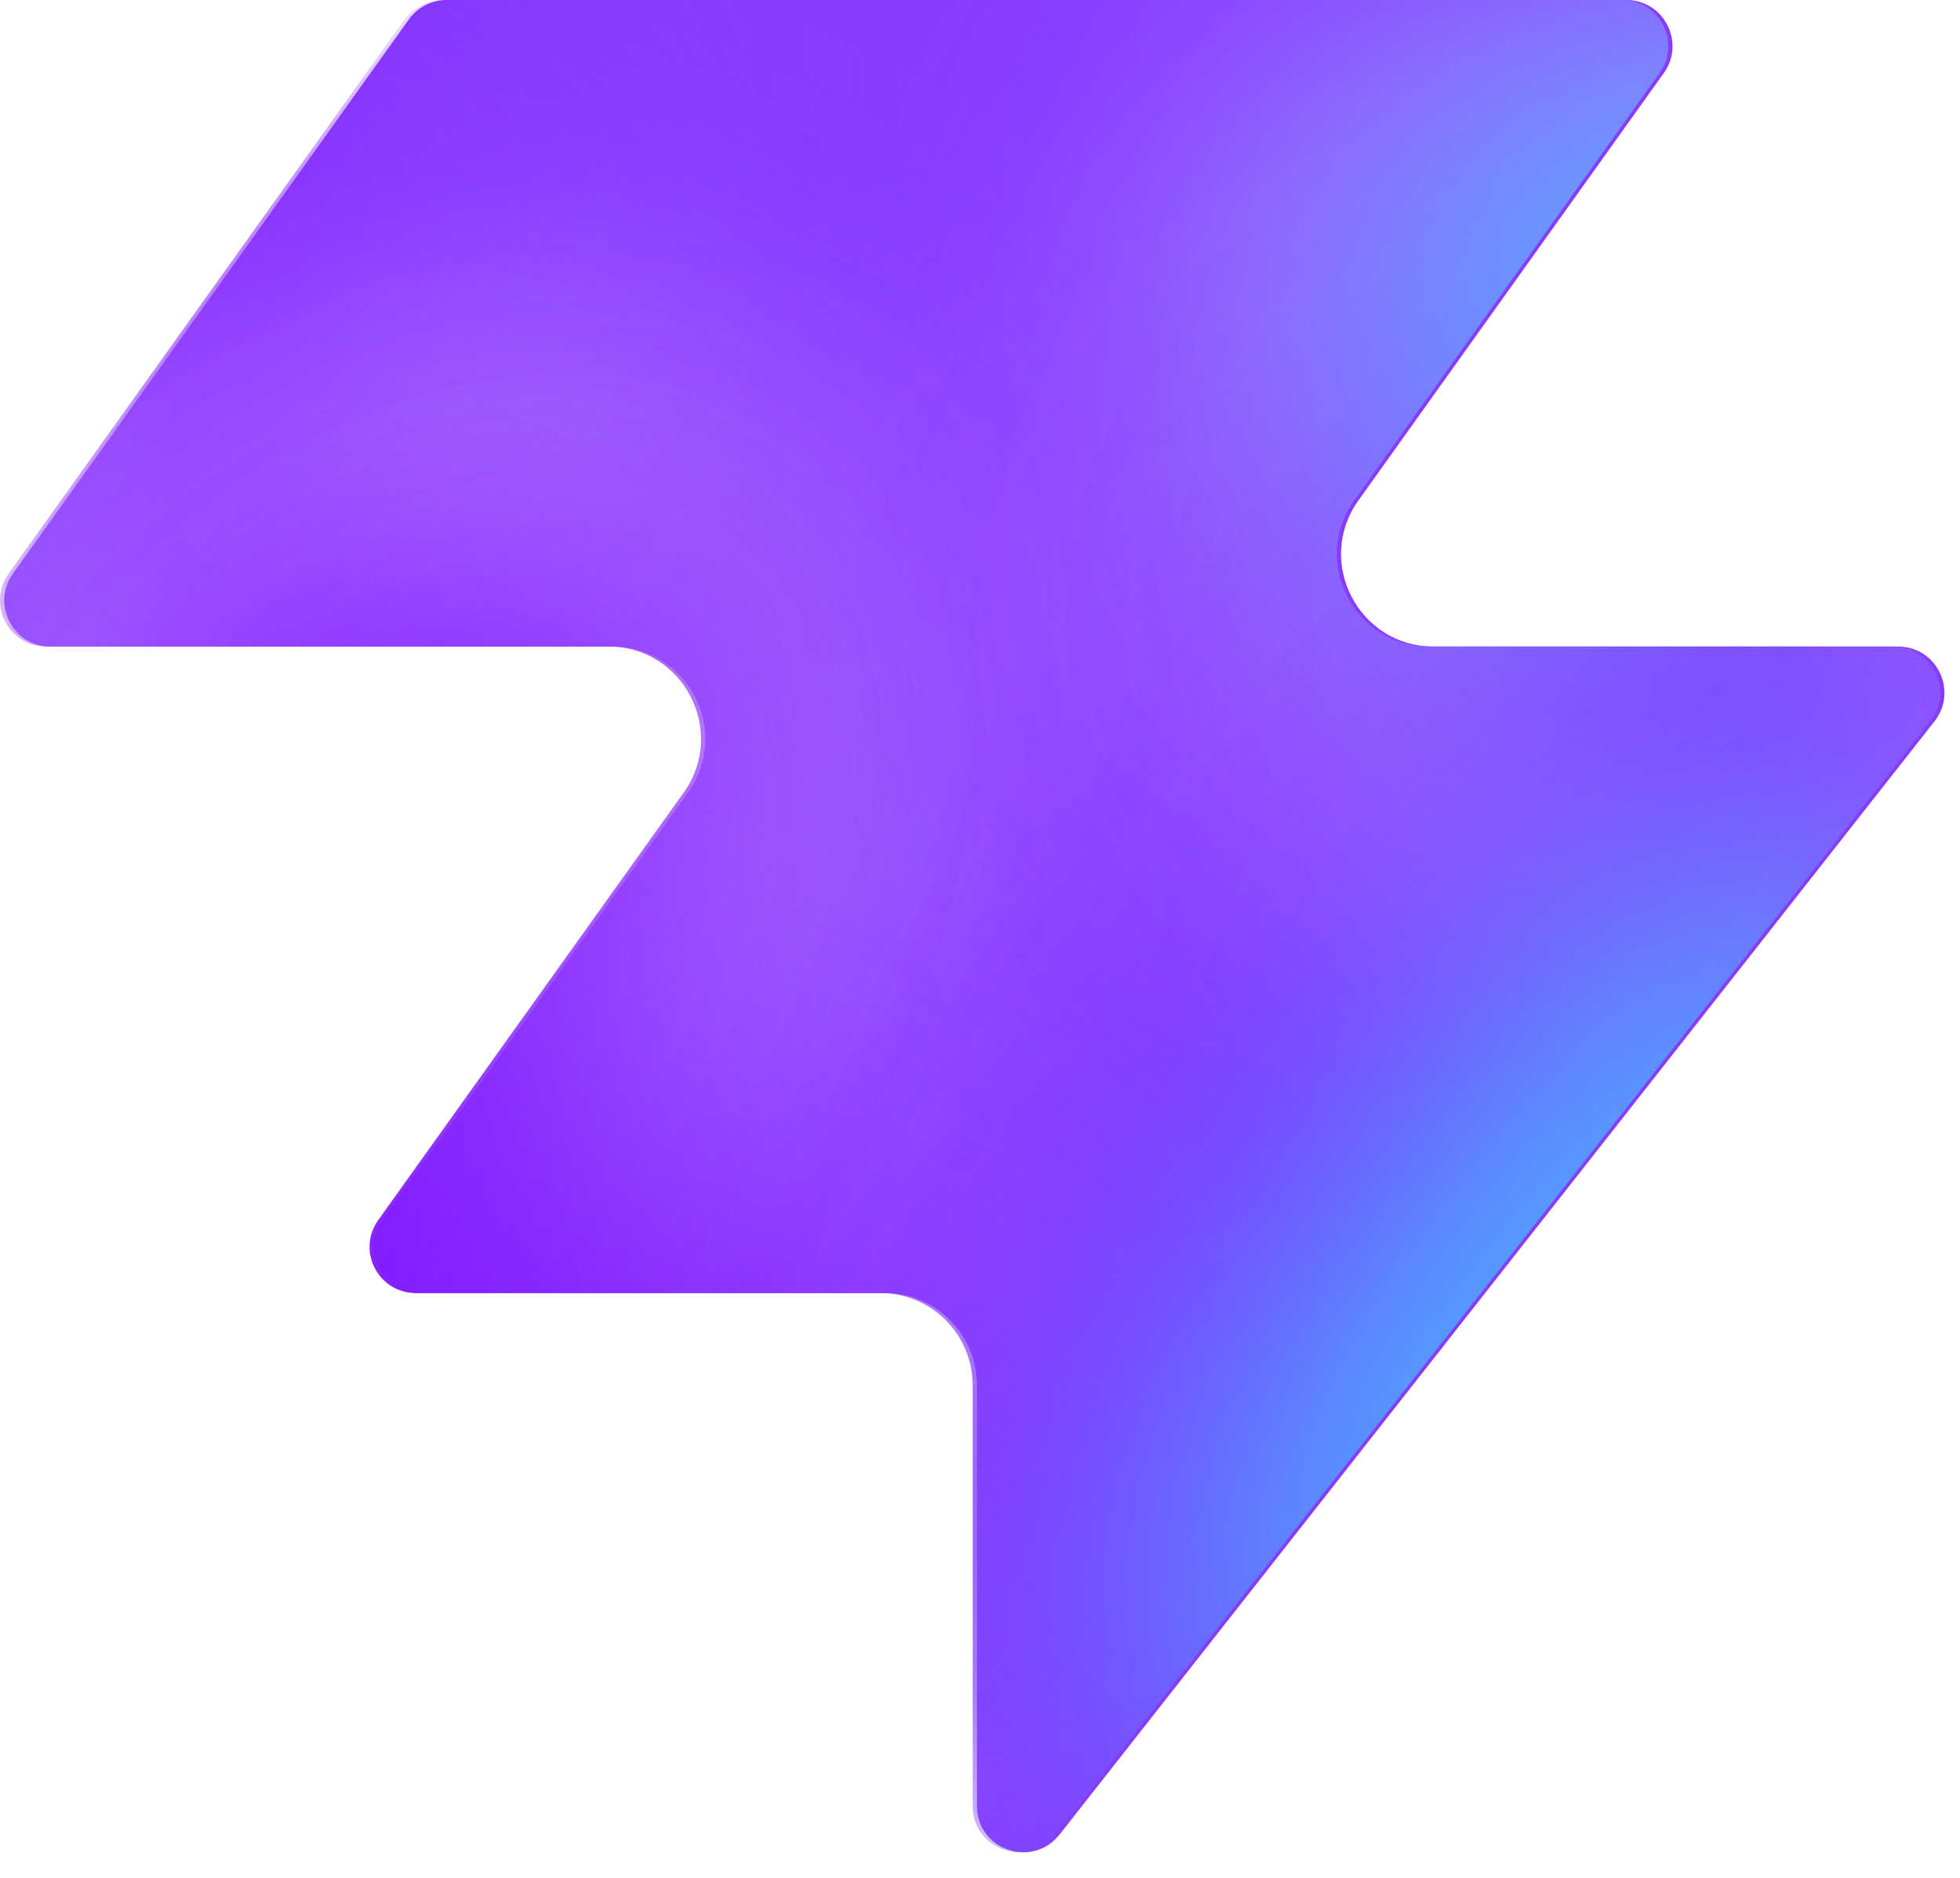
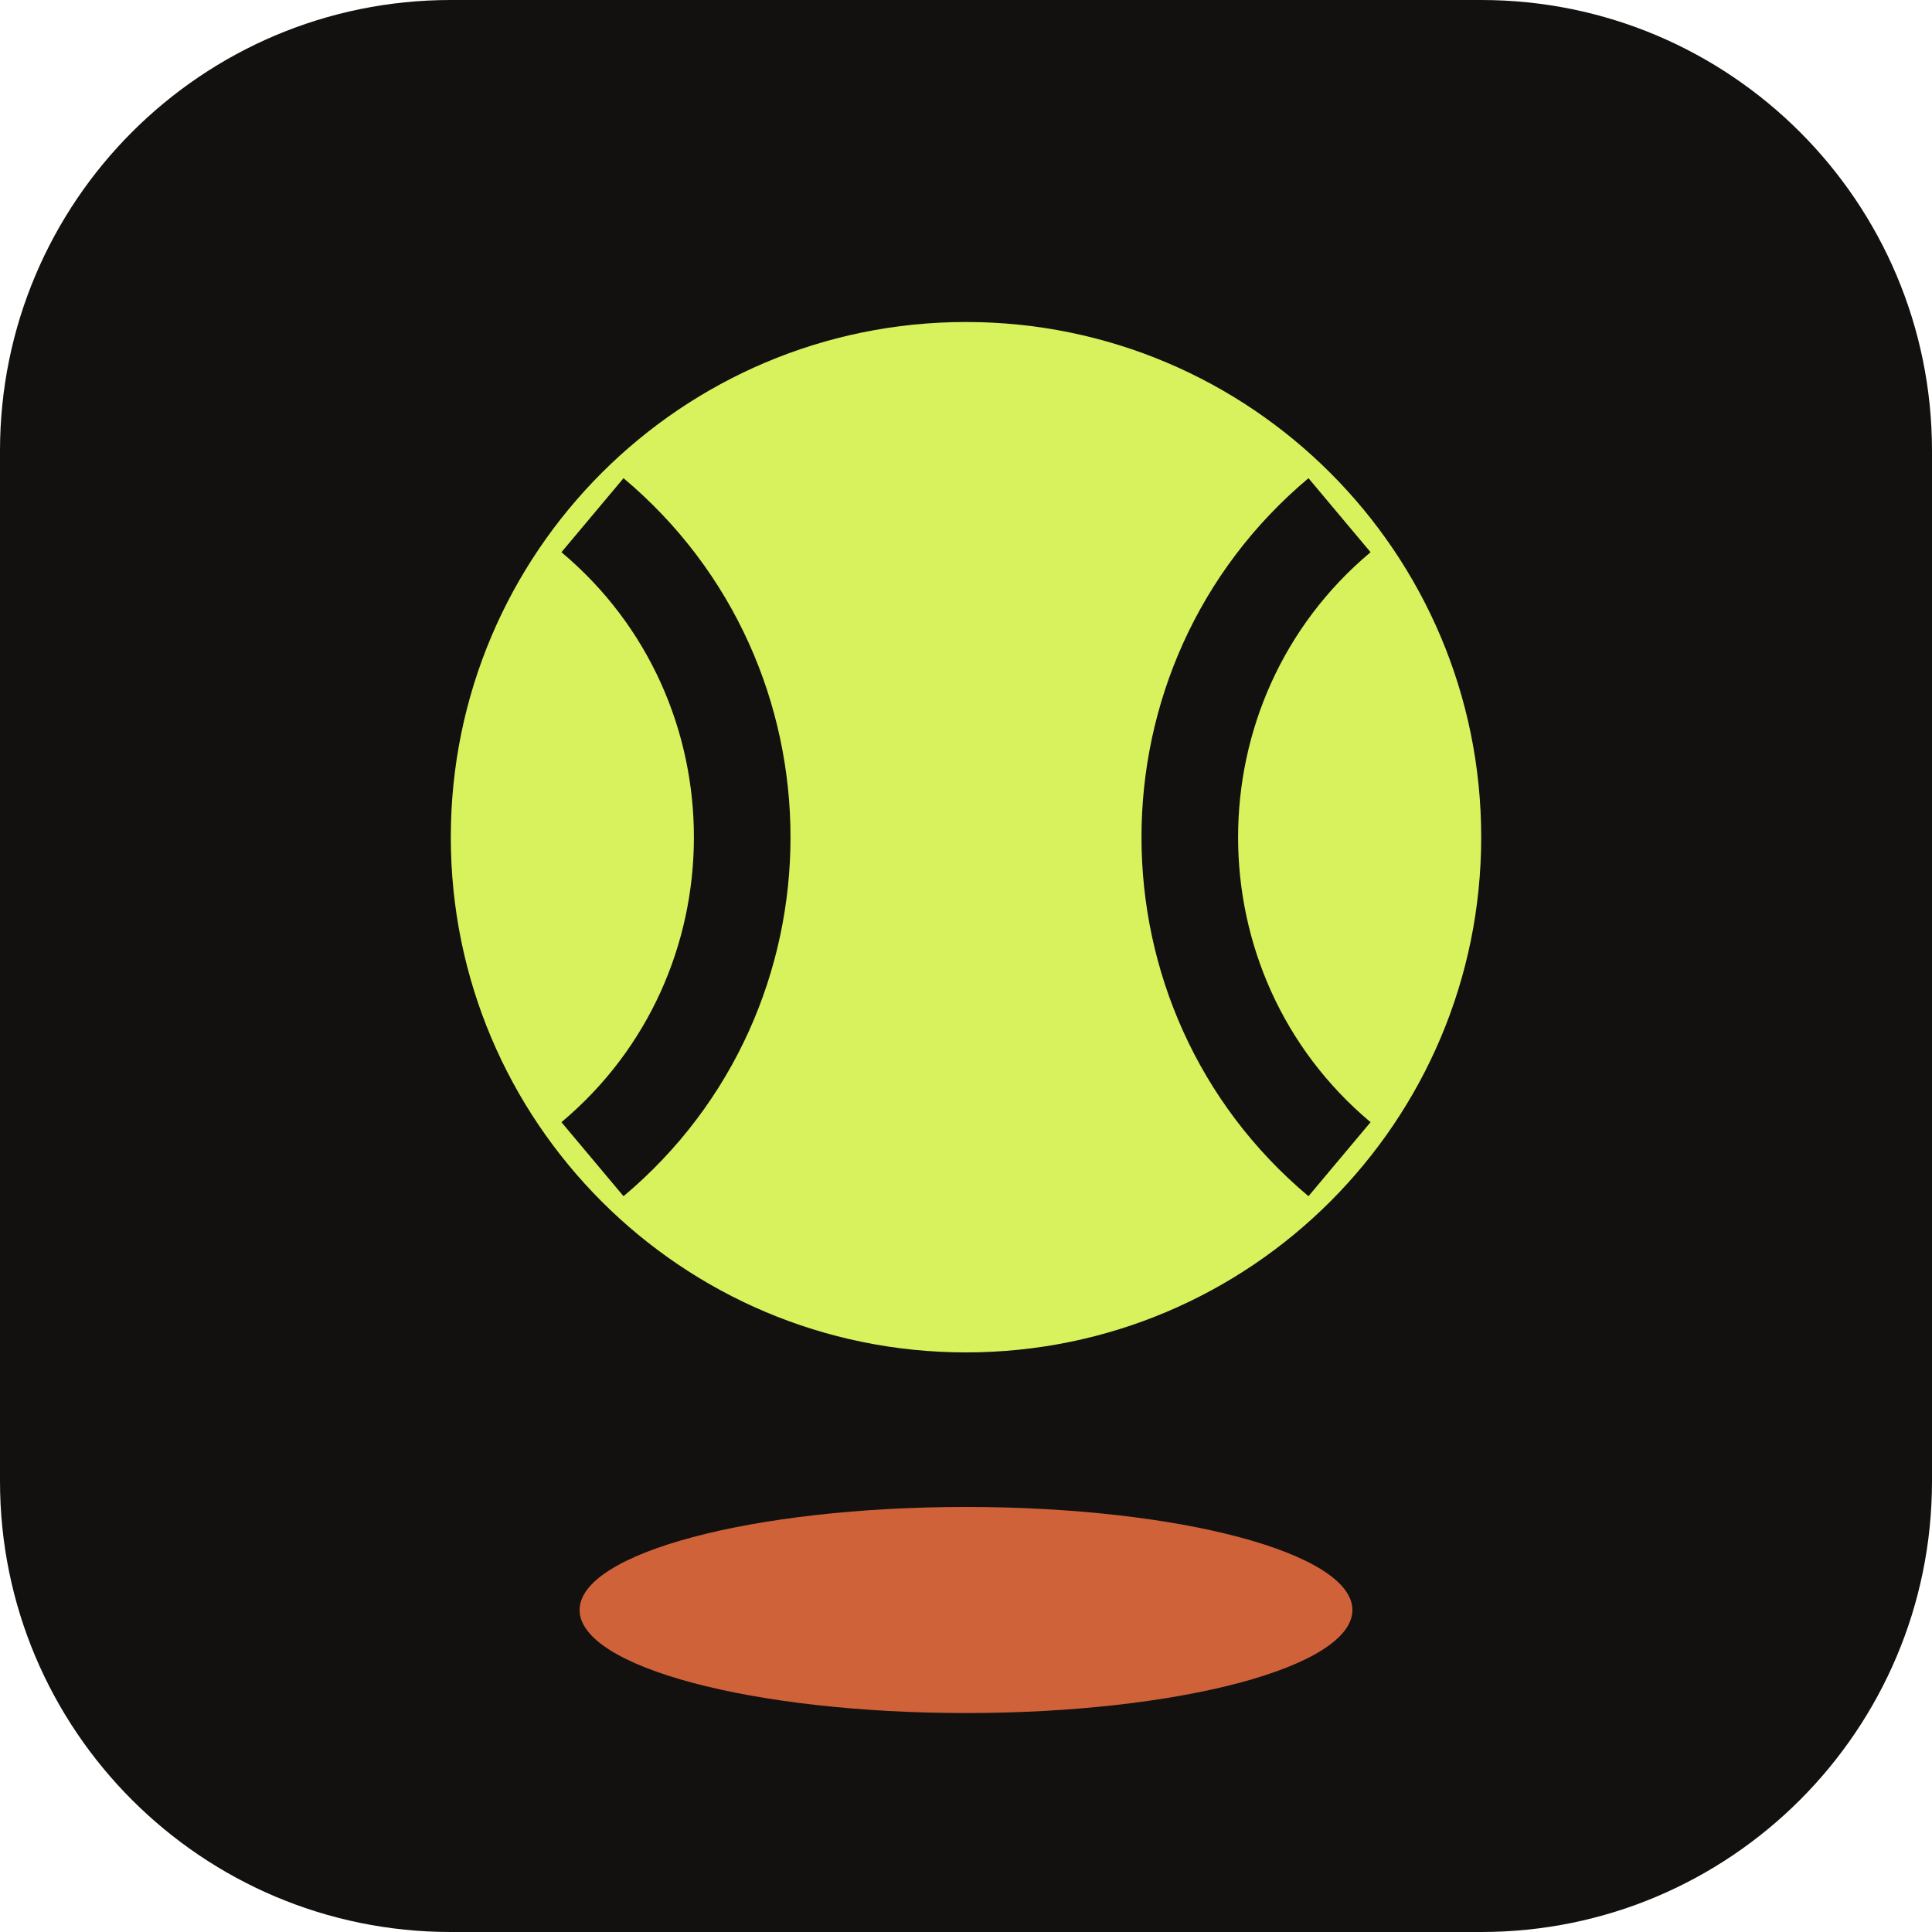
- <svg xmlns="http://www.w3.org/2000/svg" width="48" height="46" fill="none" viewBox="0 0 48 46">
-   <path fill="#863bff" d="M25.946 44.938c-.664.845-2.021.375-2.021-.698V33.937a2.26 2.26 0 0 0-2.262-2.262H10.287c-.92 0-1.456-1.04-.92-1.788l7.48-10.471c1.07-1.497 0-3.578-1.842-3.578H1.237c-.92 0-1.456-1.04-.92-1.788L10.013.474c.214-.297.556-.474.92-.474h28.894c.92 0 1.456 1.04.92 1.788l-7.48 10.471c-1.07 1.498 0 3.579 1.842 3.579h11.377c.943 0 1.473 1.088.89 1.83L25.947 44.94z" style="fill:#863bff;fill:color(display-p3 .525 .23 1);fill-opacity:1" />
-   <mask id="a" width="48" height="46" x="0" y="0" maskUnits="userSpaceOnUse" style="mask-type:alpha">
-     <path fill="#000" d="M25.842 44.938c-.664.844-2.021.375-2.021-.698V33.937a2.26 2.26 0 0 0-2.262-2.262H10.183c-.92 0-1.456-1.04-.92-1.788l7.48-10.471c1.07-1.498 0-3.579-1.842-3.579H1.133c-.92 0-1.456-1.04-.92-1.787L9.91.473c.214-.297.556-.474.92-.474h28.894c.92 0 1.456 1.04.92 1.788l-7.48 10.471c-1.07 1.498 0 3.578 1.842 3.578h11.377c.943 0 1.473 1.088.89 1.832L25.843 44.94z" style="fill:#000;fill-opacity:1" />
-   </mask>
-   <g mask="url(#a)">
-     <g filter="url(#b)">
-       <ellipse cx="5.508" cy="14.704" fill="#ede6ff" rx="5.508" ry="14.704" style="fill:#ede6ff;fill:color(display-p3 .927 .903 1);fill-opacity:1" transform="matrix(.00324 1 1 -.00324 -4.47 31.516)" />
-     </g>
-     <g filter="url(#c)">
-       <ellipse cx="10.399" cy="29.851" fill="#ede6ff" rx="10.399" ry="29.851" style="fill:#ede6ff;fill:color(display-p3 .927 .903 1);fill-opacity:1" transform="matrix(.00324 1 1 -.00324 -39.328 7.883)" />
-     </g>
-     <g filter="url(#d)">
-       <ellipse cx="5.508" cy="30.487" fill="#7e14ff" rx="5.508" ry="30.487" style="fill:#7e14ff;fill:color(display-p3 .492 .077 1);fill-opacity:1" transform="rotate(89.814 -25.913 -14.639)scale(1 -1)" />
-     </g>
-     <g filter="url(#e)">
-       <ellipse cx="5.508" cy="30.599" fill="#7e14ff" rx="5.508" ry="30.599" style="fill:#7e14ff;fill:color(display-p3 .492 .077 1);fill-opacity:1" transform="rotate(89.814 -32.644 -3.334)scale(1 -1)" />
-     </g>
-     <g filter="url(#f)">
-       <ellipse cx="5.508" cy="30.599" fill="#7e14ff" rx="5.508" ry="30.599" style="fill:#7e14ff;fill:color(display-p3 .492 .077 1);fill-opacity:1" transform="matrix(.00324 1 1 -.00324 -34.34 30.47)" />
-     </g>
-     <g filter="url(#g)">
-       <ellipse cx="14.072" cy="22.078" fill="#ede6ff" rx="14.072" ry="22.078" style="fill:#ede6ff;fill:color(display-p3 .927 .903 1);fill-opacity:1" transform="rotate(93.35 24.506 48.493)scale(-1 1)" />
-     </g>
-     <g filter="url(#h)">
-       <ellipse cx="3.47" cy="21.501" fill="#7e14ff" rx="3.47" ry="21.501" style="fill:#7e14ff;fill:color(display-p3 .492 .077 1);fill-opacity:1" transform="rotate(89.009 28.708 47.59)scale(-1 1)" />
-     </g>
-     <g filter="url(#i)">
-       <ellipse cx="3.47" cy="21.501" fill="#7e14ff" rx="3.47" ry="21.501" style="fill:#7e14ff;fill:color(display-p3 .492 .077 1);fill-opacity:1" transform="rotate(89.009 28.708 47.59)scale(-1 1)" />
-     </g>
-     <g filter="url(#j)">
-       <ellipse cx=".387" cy="8.972" fill="#7e14ff" rx="4.407" ry="29.108" style="fill:#7e14ff;fill:color(display-p3 .492 .077 1);fill-opacity:1" transform="rotate(39.51 .387 8.972)" />
-     </g>
-     <g filter="url(#k)">
-       <ellipse cx="47.523" cy="-6.092" fill="#7e14ff" rx="4.407" ry="29.108" style="fill:#7e14ff;fill:color(display-p3 .492 .077 1);fill-opacity:1" transform="rotate(37.892 47.523 -6.092)" />
-     </g>
-     <g filter="url(#l)">
-       <ellipse cx="41.412" cy="6.333" fill="#47bfff" rx="5.971" ry="9.665" style="fill:#47bfff;fill:color(display-p3 .28 .748 1);fill-opacity:1" transform="rotate(37.892 41.412 6.333)" />
-     </g>
-     <g filter="url(#m)">
-       <ellipse cx="-1.879" cy="38.332" fill="#7e14ff" rx="4.407" ry="29.108" style="fill:#7e14ff;fill:color(display-p3 .492 .077 1);fill-opacity:1" transform="rotate(37.892 -1.88 38.332)" />
-     </g>
-     <g filter="url(#n)">
-       <ellipse cx="-1.879" cy="38.332" fill="#7e14ff" rx="4.407" ry="29.108" style="fill:#7e14ff;fill:color(display-p3 .492 .077 1);fill-opacity:1" transform="rotate(37.892 -1.88 38.332)" />
-     </g>
-     <g filter="url(#o)">
-       <ellipse cx="35.651" cy="29.907" fill="#7e14ff" rx="4.407" ry="29.108" style="fill:#7e14ff;fill:color(display-p3 .492 .077 1);fill-opacity:1" transform="rotate(37.892 35.651 29.907)" />
-     </g>
-     <g filter="url(#p)">
-       <ellipse cx="38.418" cy="32.4" fill="#47bfff" rx="5.971" ry="15.297" style="fill:#47bfff;fill:color(display-p3 .28 .748 1);fill-opacity:1" transform="rotate(37.892 38.418 32.4)" />
-     </g>
-   </g>
-   <defs>
-     <filter id="b" width="60.045" height="41.654" x="-19.77" y="16.149" color-interpolation-filters="sRGB" filterUnits="userSpaceOnUse">
-       <feFlood flood-opacity="0" result="BackgroundImageFix" />
-       <feBlend in="SourceGraphic" in2="BackgroundImageFix" result="shape" />
-       <feGaussianBlur result="effect1_foregroundBlur_2002_17158" stdDeviation="7.659" />
-     </filter>
-     <filter id="c" width="90.34" height="51.437" x="-54.613" y="-7.533" color-interpolation-filters="sRGB" filterUnits="userSpaceOnUse">
-       <feFlood flood-opacity="0" result="BackgroundImageFix" />
-       <feBlend in="SourceGraphic" in2="BackgroundImageFix" result="shape" />
-       <feGaussianBlur result="effect1_foregroundBlur_2002_17158" stdDeviation="7.659" />
-     </filter>
-     <filter id="d" width="79.355" height="29.4" x="-49.64" y="2.03" color-interpolation-filters="sRGB" filterUnits="userSpaceOnUse">
-       <feFlood flood-opacity="0" result="BackgroundImageFix" />
-       <feBlend in="SourceGraphic" in2="BackgroundImageFix" result="shape" />
-       <feGaussianBlur result="effect1_foregroundBlur_2002_17158" stdDeviation="4.596" />
-     </filter>
-     <filter id="e" width="79.579" height="29.4" x="-45.045" y="20.029" color-interpolation-filters="sRGB" filterUnits="userSpaceOnUse">
-       <feFlood flood-opacity="0" result="BackgroundImageFix" />
-       <feBlend in="SourceGraphic" in2="BackgroundImageFix" result="shape" />
-       <feGaussianBlur result="effect1_foregroundBlur_2002_17158" stdDeviation="4.596" />
-     </filter>
-     <filter id="f" width="79.579" height="29.4" x="-43.513" y="21.178" color-interpolation-filters="sRGB" filterUnits="userSpaceOnUse">
-       <feFlood flood-opacity="0" result="BackgroundImageFix" />
-       <feBlend in="SourceGraphic" in2="BackgroundImageFix" result="shape" />
-       <feGaussianBlur result="effect1_foregroundBlur_2002_17158" stdDeviation="4.596" />
-     </filter>
-     <filter id="g" width="74.749" height="58.852" x="15.756" y="-17.901" color-interpolation-filters="sRGB" filterUnits="userSpaceOnUse">
-       <feFlood flood-opacity="0" result="BackgroundImageFix" />
-       <feBlend in="SourceGraphic" in2="BackgroundImageFix" result="shape" />
-       <feGaussianBlur result="effect1_foregroundBlur_2002_17158" stdDeviation="7.659" />
-     </filter>
-     <filter id="h" width="61.377" height="25.362" x="23.548" y="2.284" color-interpolation-filters="sRGB" filterUnits="userSpaceOnUse">
-       <feFlood flood-opacity="0" result="BackgroundImageFix" />
-       <feBlend in="SourceGraphic" in2="BackgroundImageFix" result="shape" />
-       <feGaussianBlur result="effect1_foregroundBlur_2002_17158" stdDeviation="4.596" />
-     </filter>
-     <filter id="i" width="61.377" height="25.362" x="23.548" y="2.284" color-interpolation-filters="sRGB" filterUnits="userSpaceOnUse">
-       <feFlood flood-opacity="0" result="BackgroundImageFix" />
-       <feBlend in="SourceGraphic" in2="BackgroundImageFix" result="shape" />
-       <feGaussianBlur result="effect1_foregroundBlur_2002_17158" stdDeviation="4.596" />
-     </filter>
-     <filter id="j" width="56.045" height="63.649" x="-27.636" y="-22.853" color-interpolation-filters="sRGB" filterUnits="userSpaceOnUse">
-       <feFlood flood-opacity="0" result="BackgroundImageFix" />
-       <feBlend in="SourceGraphic" in2="BackgroundImageFix" result="shape" />
-       <feGaussianBlur result="effect1_foregroundBlur_2002_17158" stdDeviation="4.596" />
-     </filter>
-     <filter id="k" width="54.814" height="64.646" x="20.116" y="-38.415" color-interpolation-filters="sRGB" filterUnits="userSpaceOnUse">
-       <feFlood flood-opacity="0" result="BackgroundImageFix" />
-       <feBlend in="SourceGraphic" in2="BackgroundImageFix" result="shape" />
-       <feGaussianBlur result="effect1_foregroundBlur_2002_17158" stdDeviation="4.596" />
-     </filter>
-     <filter id="l" width="33.541" height="35.313" x="24.641" y="-11.323" color-interpolation-filters="sRGB" filterUnits="userSpaceOnUse">
-       <feFlood flood-opacity="0" result="BackgroundImageFix" />
-       <feBlend in="SourceGraphic" in2="BackgroundImageFix" result="shape" />
-       <feGaussianBlur result="effect1_foregroundBlur_2002_17158" stdDeviation="4.596" />
-     </filter>
-     <filter id="m" width="54.814" height="64.646" x="-29.286" y="6.009" color-interpolation-filters="sRGB" filterUnits="userSpaceOnUse">
-       <feFlood flood-opacity="0" result="BackgroundImageFix" />
-       <feBlend in="SourceGraphic" in2="BackgroundImageFix" result="shape" />
-       <feGaussianBlur result="effect1_foregroundBlur_2002_17158" stdDeviation="4.596" />
-     </filter>
-     <filter id="n" width="54.814" height="64.646" x="-29.286" y="6.009" color-interpolation-filters="sRGB" filterUnits="userSpaceOnUse">
-       <feFlood flood-opacity="0" result="BackgroundImageFix" />
-       <feBlend in="SourceGraphic" in2="BackgroundImageFix" result="shape" />
-       <feGaussianBlur result="effect1_foregroundBlur_2002_17158" stdDeviation="4.596" />
-     </filter>
-     <filter id="o" width="54.814" height="64.646" x="8.244" y="-2.416" color-interpolation-filters="sRGB" filterUnits="userSpaceOnUse">
-       <feFlood flood-opacity="0" result="BackgroundImageFix" />
-       <feBlend in="SourceGraphic" in2="BackgroundImageFix" result="shape" />
-       <feGaussianBlur result="effect1_foregroundBlur_2002_17158" stdDeviation="4.596" />
-     </filter>
-     <filter id="p" width="39.409" height="43.623" x="18.713" y="10.588" color-interpolation-filters="sRGB" filterUnits="userSpaceOnUse">
-       <feFlood flood-opacity="0" result="BackgroundImageFix" />
-       <feBlend in="SourceGraphic" in2="BackgroundImageFix" result="shape" />
-       <feGaussianBlur result="effect1_foregroundBlur_2002_17158" stdDeviation="4.596" />
-     </filter>
-   </defs>
+ <svg xmlns="http://www.w3.org/2000/svg" viewBox="0 0 30 30">
+   <rect width="30" height="30" rx="7" fill="#12110F" />
+   <ellipse cx="15" cy="25" rx="6" ry="1.6" fill="#D0623A" />
+   <circle cx="15" cy="13" r="8" fill="#D7F25C" />
+   <path d="M9.2 8c3.1 2.6 3.1 7.4 0 10M20.8 8c-3.1 2.6-3.1 7.4 0 10" stroke="#12110F" stroke-width="1.5" fill="none" />
</svg>
